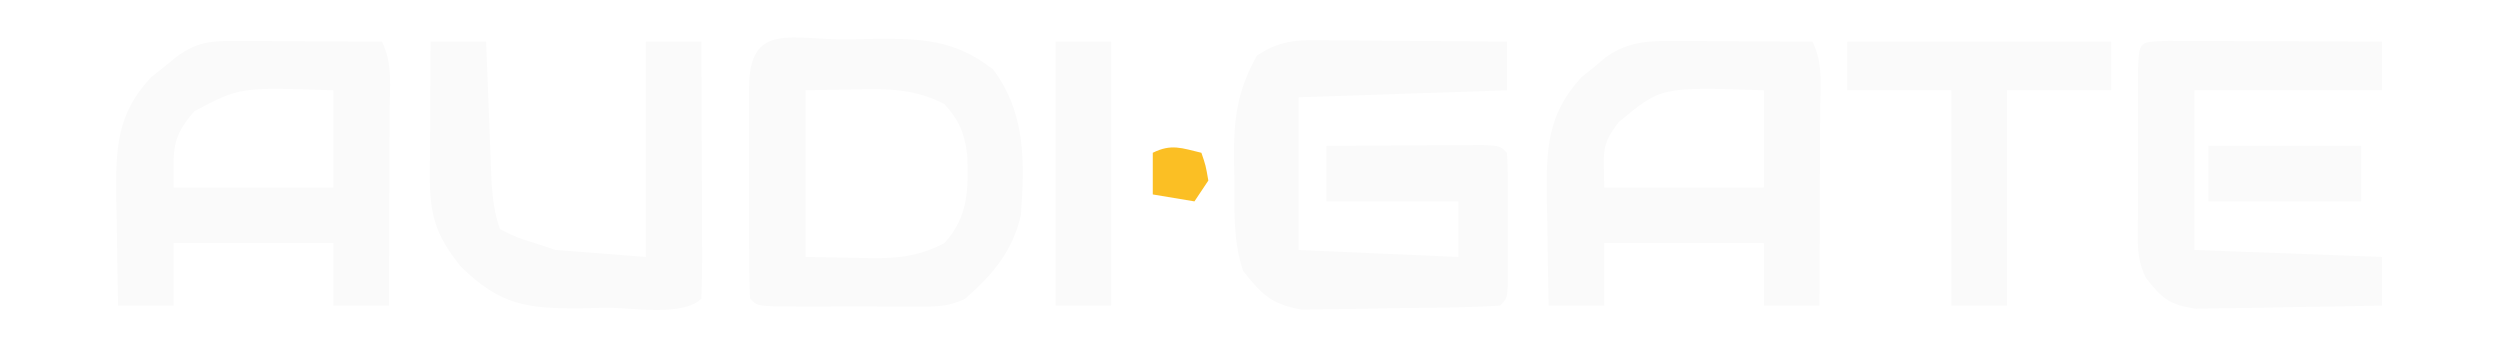
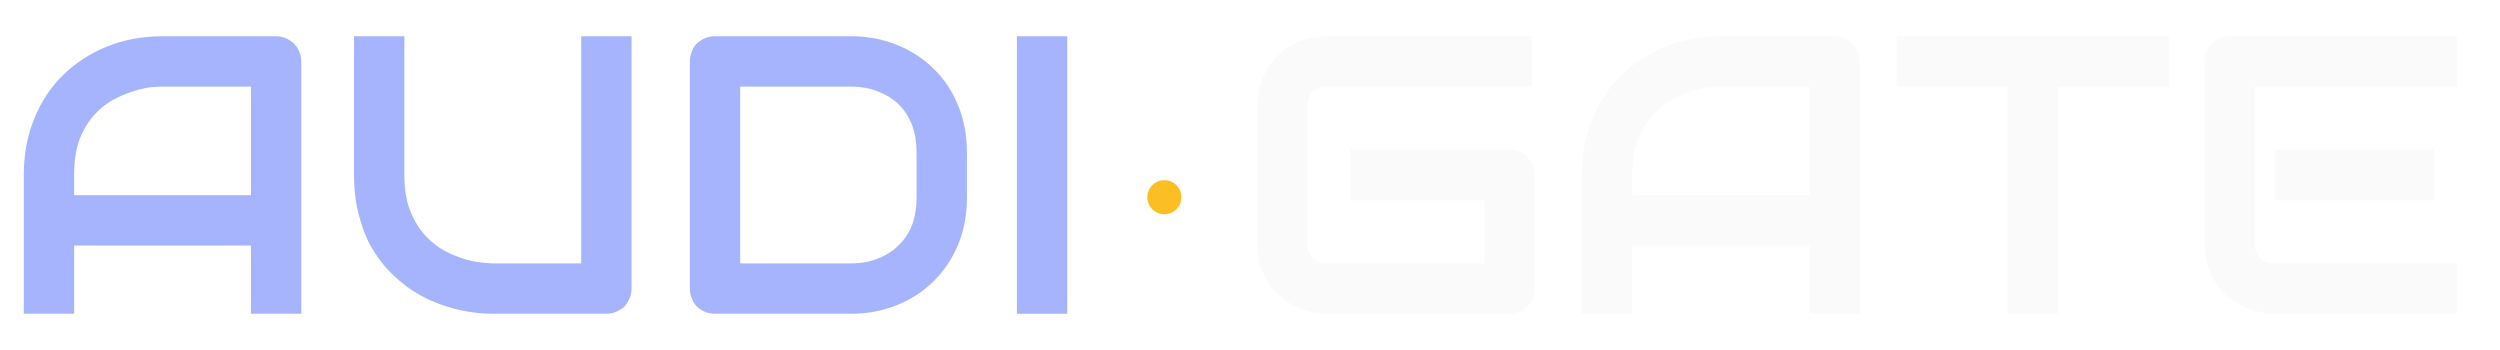
- <svg xmlns="http://www.w3.org/2000/svg" width="180" height="25" viewBox="0 0 360 50" fill="none">
-   <path d="M0 0 C0.73 0 1.46 0.01 2.21 0.01 C4.53 0.02 6.85 0.04 9.18 0.07 C10.75 0.08 12.33 0.09 13.9 0.1 C17.77 0.12 21.63 0.15 25.49 0.2 C25.49 2.51 25.49 4.82 25.49 7.2 C15.59 7.53 5.69 7.86 -4.51 8.2 C-4.51 15.46 -4.51 22.72 -4.51 30.2 C3.08 30.53 10.67 30.86 18.49 31.2 C18.49 28.56 18.49 25.92 18.49 23.2 C12.22 23.2 5.95 23.2 -0.51 23.2 C-0.51 20.56 -0.51 17.92 -0.51 15.2 C3.63 15.17 7.78 15.15 11.93 15.13 C13.11 15.12 14.29 15.12 15.51 15.11 C16.64 15.1 17.76 15.1 18.92 15.1 C19.96 15.09 21.01 15.09 22.08 15.08 C24.49 15.2 24.49 15.2 25.49 16.2 C25.59 17.74 25.62 19.3 25.62 20.85 C25.62 21.32 25.62 21.32 25.62 23.7 C25.62 24.69 25.62 25.68 25.61 26.7 C25.62 27.19 25.62 27.19 25.62 29.69 C25.62 30.63 25.62 31.57 25.62 32.54 C25.62 33.41 25.62 34.28 25.62 35.17 C25.49 37.2 25.49 37.2 24.49 38.2 C20 38.49 15.51 38.51 11.02 38.55 C9.5 38.56 7.99 38.59 6.48 38.63 C4.3 38.68 2.12 38.7 -0.06 38.72 C-0.71 38.73 -0.71 38.73 -4.02 38.78 C-8.38 38.05 -9.81 36.62 -12.51 33.2 C-13.97 28.81 -13.74 24.54 -13.76 19.95 C-13.78 19.02 -13.8 18.09 -13.82 17.13 C-13.86 11.37 -13.37 7.24 -10.51 2.2 C-6.87 -0.23 -4.2 -0.06 0 0 Z" fill="#FAFAFA" transform="translate(191.5117,5.804688)" />
-   <path d="M0 0 C1.12 0 2.24 0.01 3.39 0.01 C4.56 0.02 5.72 0.03 6.93 0.04 C8.1 0.04 9.28 0.04 10.5 0.05 C13.41 0.06 16.32 0.08 19.24 0.1 C20.82 3.27 20.36 6.69 20.34 10.17 C20.33 10.96 20.33 11.76 20.33 12.58 C20.33 15.13 20.31 17.68 20.3 20.22 C20.3 21.95 20.29 23.67 20.29 25.4 C20.28 29.63 20.26 33.86 20.24 38.1 C17.6 38.1 14.96 38.1 12.24 38.1 C12.24 35.13 12.24 32.16 12.24 29.1 C4.65 29.1 -2.94 29.1 -10.76 29.1 C-10.76 32.07 -10.76 35.04 -10.76 38.1 C-13.4 38.1 -16.04 38.1 -18.76 38.1 C-18.85 34.06 -18.9 30.01 -18.95 25.97 C-18.97 24.83 -19 23.69 -19.03 22.51 C-19.09 15.56 -18.96 10.57 -14.04 5.23 C-13.46 4.76 -12.87 4.28 -12.26 3.79 C-11.67 3.29 -11.09 2.8 -10.48 2.3 C-7.07 -0.08 -4.02 -0.02 0 0 Z M-8.64 11.66 C-11.34 15.11 -10.76 16.01 -10.76 21.1 C-3.17 21.1 4.42 21.1 12.24 21.1 C12.24 16.48 12.24 11.86 12.24 7.1 C-2.56 6.6 -2.56 6.6 -8.64 11.66 Z" fill="#FAFAFA" transform="translate(241.7617,5.902344)" />
-   <path d="M0 0 C1.17 0 2.33 0.01 3.54 0.01 C4.76 0.02 5.98 0.03 7.24 0.04 C8.47 0.04 9.7 0.04 10.97 0.05 C14.02 0.06 17.07 0.08 20.12 0.1 C21.7 3.27 21.24 6.69 21.21 10.17 C21.21 10.96 21.21 11.76 21.21 12.58 C21.2 15.13 21.19 17.68 21.18 20.22 C21.17 21.95 21.17 23.67 21.17 25.4 C21.15 29.63 21.14 33.86 21.12 38.1 C18.48 38.1 15.84 38.1 13.12 38.1 C13.12 35.13 13.12 32.16 13.12 29.1 C5.53 29.1 -2.06 29.1 -9.88 29.1 C-9.88 32.07 -9.88 35.04 -9.88 38.1 C-12.52 38.1 -15.16 38.1 -17.88 38.1 C-17.97 34.06 -18.02 30.01 -18.07 25.97 C-18.1 24.83 -18.12 23.69 -18.15 22.51 C-18.21 15.56 -18.11 10.52 -13.13 5.23 C-12.53 4.76 -11.94 4.28 -11.32 3.79 C-10.72 3.29 -10.12 2.8 -9.5 2.3 C-6.25 -0.11 -4 -0.02 0 0 Z M-6.88 10.1 C-10.29 14.04 -9.88 15.54 -9.88 21.1 C-2.29 21.1 5.3 21.1 13.12 21.1 C13.12 16.48 13.12 11.86 13.12 7.1 C-0.32 6.64 -0.32 6.64 -6.88 10.1 Z" fill="#FAFAFA" transform="translate(34.88281,5.902344)" />
-   <path d="M0 0 C1.22 -0.03 2.45 -0.06 3.71 -0.09 C10.64 -0.14 15.32 -0.01 20.88 4.31 C25.62 10.64 25.43 17.68 24.88 25.31 C23.69 30.47 20.83 33.87 16.88 37.31 C14.07 38.72 11.72 38.44 8.59 38.45 C7.34 38.45 6.09 38.45 4.79 38.45 C3.48 38.45 2.17 38.44 0.81 38.44 C-0.51 38.44 -1.82 38.45 -3.18 38.45 C-4.43 38.45 -5.68 38.45 -6.97 38.45 C-8.13 38.44 -9.28 38.44 -10.47 38.44 C-13.12 38.31 -13.12 38.31 -14.12 37.31 C-14.23 34.66 -14.26 32.03 -14.26 29.38 C-14.26 28.58 -14.26 27.78 -14.26 26.97 C-14.26 25.28 -14.26 23.6 -14.26 21.91 C-14.25 19.32 -14.26 16.74 -14.26 14.15 C-14.26 12.52 -14.26 10.88 -14.26 9.25 C-14.26 8.47 -14.26 7.69 -14.26 6.89 C-14.22 -2.58 -8.12 0.06 0 0 Z M-6.12 7.31 C-6.12 15.23 -6.12 23.15 -6.12 31.31 C-3.75 31.35 -1.38 31.39 1.06 31.44 C1.8 31.46 2.54 31.47 3.3 31.49 C7.29 31.53 10.33 31.18 13.88 29.31 C17.33 25.5 17.33 21.6 17.16 16.69 C16.78 13.52 16.02 11.68 13.88 9.31 C9.66 7.1 5.71 7.07 1.06 7.19 C-1.31 7.23 -3.68 7.27 -6.12 7.31 Z" fill="#FAFAFA" transform="translate(122.125,5.6875)" />
-   <path d="M0 0 C2.64 0 5.28 0 8 0 C8.03 0.68 8.05 1.35 8.08 2.05 C8.19 5.12 8.31 8.18 8.44 11.25 C8.48 12.31 8.52 13.38 8.56 14.47 C8.58 14.99 8.58 14.99 8.68 17.58 C8.72 18.52 8.76 19.46 8.79 20.43 C8.98 22.78 9.2 24.79 10 27 C12.38 28.19 12.38 28.19 15 29 C15.99 29.33 16.98 29.66 18 30 C22.29 30.33 26.58 30.66 31 31 C31 20.77 31 10.54 31 0 C33.64 0 36.28 0 39 0 C39.02 5.25 39.04 10.5 39.05 15.75 C39.06 17.54 39.07 19.33 39.08 21.12 C39.09 23.68 39.09 26.24 39.1 28.81 C39.1 29.61 39.11 30.42 39.11 31.25 C39.11 33.16 39.06 35.08 39 37 C36.36 39.64 28.86 38.28 25.31 38.31 C24.13 38.34 22.94 38.37 21.72 38.4 C13.8 38.46 10.05 37.94 4.36 32.4 C0.72 27.85 -0.13 24.98 -0.1 19.24 C-0.09 18.12 -0.09 17 -0.09 15.85 C-0.08 14.68 -0.07 13.52 -0.06 12.31 C-0.06 11.72 -0.06 11.72 -0.05 8.74 C-0.04 5.83 -0.02 2.91 0 0 Z" fill="#FAFAFA" transform="translate(62,6)" />
-   <path d="M0 0 C1.43 0 2.87 0.01 4.3 0.02 C4.68 0.02 4.68 0.02 6.58 0.02 C9 0.03 11.41 0.04 13.83 0.05 C15.46 0.06 17.09 0.06 18.73 0.06 C22.74 0.08 26.75 0.09 30.77 0.11 C30.77 2.42 30.77 4.73 30.77 7.11 C21.86 7.11 12.95 7.11 3.77 7.11 C3.77 14.7 3.77 22.29 3.77 30.11 C8.22 30.28 8.22 30.28 30.77 31.11 C30.77 33.42 30.77 35.73 30.77 38.11 C26.57 38.21 22.37 38.29 18.17 38.33 C16.74 38.35 15.31 38.38 13.88 38.42 C11.83 38.46 9.77 38.49 7.72 38.5 C7.1 38.51 7.1 38.51 3.97 38.57 C0.18 38.03 -0.92 37.1 -3.23 34.11 C-4.72 31.15 -4.36 28.47 -4.37 25.17 C-4.37 24.49 -4.37 23.81 -4.37 23.1 C-4.37 21.66 -4.37 20.22 -4.36 18.77 C-4.36 16.56 -4.36 14.34 -4.37 12.12 C-4.37 10.72 -4.37 9.32 -4.37 7.92 C-4.37 6.64 -4.37 5.36 -4.36 4.04 C-4.18 -0.06 -4.16 0.15 0 0 Z" fill="#FAFAFA" transform="translate(312.2346,5.886475)" />
-   <path d="M0 0 C12.54 0 25.08 0 38 0 C38 2.31 38 4.62 38 7 C33.05 7 28.1 7 23 7 C23 17.23 23 27.46 23 38 C20.36 38 17.72 38 15 38 C15 27.77 15 17.54 15 7 C10.05 7 5.1 7 0 7 C0 4.69 0 2.38 0 0 Z" fill="#FAFAFA" transform="translate(266,6)" />
-   <path d="M0 0 C2.64 0 5.28 0 8 0 C8 12.54 8 25.08 8 38 C5.36 38 2.72 38 0 38 C0 25.46 0 12.92 0 0 Z" fill="#FAFAFA" transform="translate(152,6)" />
-   <path d="M0 0 C7.26 0 14.52 0 22 0 C22 2.64 22 5.28 22 8 C14.74 8 7.48 8 0 8 C0 5.36 0 2.72 0 0 Z" fill="#FAFAFA" transform="translate(318,21)" />
-   <path d="M0 0 C0.62 1.81 0.62 1.81 1 4 C0.67 4.5 0.67 4.5 -1 7 C-1.99 6.84 -1.99 6.84 -7 6 C-7 4.02 -7 2.04 -7 0 C-4.33 -1.33 -2.83 -0.67 0 0 Z" fill="#FBBF24" transform="translate(173,22)" />
+ <svg xmlns="http://www.w3.org/2000/svg" width="200" height="28" viewBox="0.001 0.02 6.306 0.82" role="img" aria-label="AUDIGATE">
+   <path d="M0.761 0.78H0.634V0.608H0.188V0.78H0.061V0.43Q0.061 0.353 0.087 0.289Q0.113 0.224 0.16 0.178Q0.207 0.132 0.271 0.106Q0.335 0.08 0.411 0.08H0.697Q0.71 0.08 0.722 0.085Q0.733 0.09 0.742 0.098Q0.751 0.107 0.756 0.119Q0.761 0.131 0.761 0.144ZM0.188 0.481H0.634V0.207H0.411Q0.405 0.207 0.386 0.208Q0.367 0.21 0.343 0.217Q0.318 0.224 0.291 0.238Q0.263 0.252 0.24 0.277Q0.217 0.302 0.202 0.339Q0.188 0.377 0.188 0.43Z" fill="#A5B4FC" />
+   <path d="M1.594 0.716Q1.594 0.73 1.589 0.741Q1.584 0.753 1.576 0.762Q1.567 0.77 1.555 0.775Q1.543 0.78 1.53 0.78H1.244Q1.204 0.78 1.162 0.771Q1.121 0.762 1.082 0.744Q1.043 0.726 1.009 0.697Q0.975 0.669 0.949 0.63Q0.923 0.592 0.909 0.541Q0.894 0.491 0.894 0.43V0.08H1.021V0.43Q1.021 0.484 1.036 0.521Q1.051 0.558 1.074 0.583Q1.097 0.608 1.124 0.622Q1.151 0.636 1.176 0.643Q1.201 0.65 1.219 0.651Q1.238 0.653 1.244 0.653H1.467V0.08H1.594Z" fill="#A5B4FC" />
+   <path d="M2.44 0.487Q2.44 0.551 2.418 0.605Q2.396 0.658 2.357 0.697Q2.318 0.736 2.264 0.758Q2.21 0.78 2.147 0.78H1.805Q1.791 0.78 1.779 0.775Q1.768 0.77 1.759 0.762Q1.75 0.753 1.746 0.741Q1.741 0.73 1.741 0.716V0.144Q1.741 0.131 1.746 0.119Q1.75 0.107 1.759 0.098Q1.768 0.09 1.779 0.085Q1.791 0.08 1.805 0.08H2.147Q2.21 0.08 2.264 0.102Q2.318 0.124 2.357 0.163Q2.396 0.201 2.418 0.255Q2.44 0.309 2.44 0.373ZM2.313 0.373Q2.313 0.336 2.302 0.305Q2.29 0.274 2.268 0.252Q2.246 0.231 2.215 0.219Q2.185 0.207 2.147 0.207H1.868V0.653H2.147Q2.185 0.653 2.215 0.641Q2.246 0.629 2.268 0.607Q2.29 0.586 2.302 0.555Q2.313 0.525 2.313 0.487Z" fill="#A5B4FC" />
+   <path d="M2.693 0.78H2.566V0.08H2.693Z" fill="#A5B4FC" />
+   <circle cx="2.938" cy="0.486" r="0.043" fill="#FBBF24" />
+   <path d="M3.872 0.716Q3.872 0.73 3.867 0.741Q3.862 0.753 3.854 0.762Q3.845 0.77 3.834 0.775Q3.822 0.78 3.808 0.78H3.35Q3.333 0.78 3.312 0.776Q3.292 0.772 3.272 0.763Q3.253 0.754 3.235 0.74Q3.216 0.726 3.203 0.707Q3.189 0.687 3.18 0.661Q3.172 0.634 3.172 0.602V0.258Q3.172 0.24 3.176 0.22Q3.18 0.2 3.189 0.18Q3.198 0.16 3.212 0.142Q3.226 0.124 3.246 0.11Q3.266 0.096 3.292 0.088Q3.318 0.08 3.35 0.08H3.866V0.207H3.35Q3.325 0.207 3.312 0.22Q3.299 0.233 3.299 0.259V0.602Q3.299 0.626 3.312 0.64Q3.326 0.653 3.35 0.653H3.745V0.494H3.407V0.366H3.808Q3.822 0.366 3.834 0.371Q3.845 0.376 3.854 0.385Q3.862 0.394 3.867 0.405Q3.872 0.417 3.872 0.43Z" fill="#FAFAFA" />
+   <path d="M4.692 0.78H4.565V0.608H4.118V0.78H3.991V0.43Q3.991 0.353 4.018 0.289Q4.044 0.224 4.091 0.178Q4.138 0.132 4.202 0.106Q4.266 0.08 4.341 0.08H4.628Q4.641 0.08 4.652 0.085Q4.664 0.09 4.673 0.098Q4.682 0.107 4.687 0.119Q4.692 0.131 4.692 0.144ZM4.118 0.481H4.565V0.207H4.341Q4.336 0.207 4.317 0.208Q4.298 0.21 4.273 0.217Q4.249 0.224 4.221 0.238Q4.194 0.252 4.171 0.277Q4.148 0.302 4.133 0.339Q4.118 0.377 4.118 0.43Z" fill="#FAFAFA" />
+   <path d="M5.472 0.207H5.192V0.78H5.065V0.207H4.785V0.08H5.472Z" fill="#FAFAFA" />
+   <path d="M6.141 0.494H5.74V0.366H6.141ZM6.198 0.78H5.74Q5.714 0.78 5.682 0.771Q5.651 0.761 5.624 0.74Q5.598 0.719 5.58 0.685Q5.562 0.651 5.562 0.602V0.144Q5.562 0.131 5.567 0.119Q5.572 0.107 5.58 0.098Q5.589 0.09 5.601 0.085Q5.612 0.08 5.626 0.08H6.198V0.207H5.689V0.602Q5.689 0.627 5.702 0.64Q5.715 0.653 5.741 0.653H6.198Z" fill="#FAFAFA" />
</svg>
